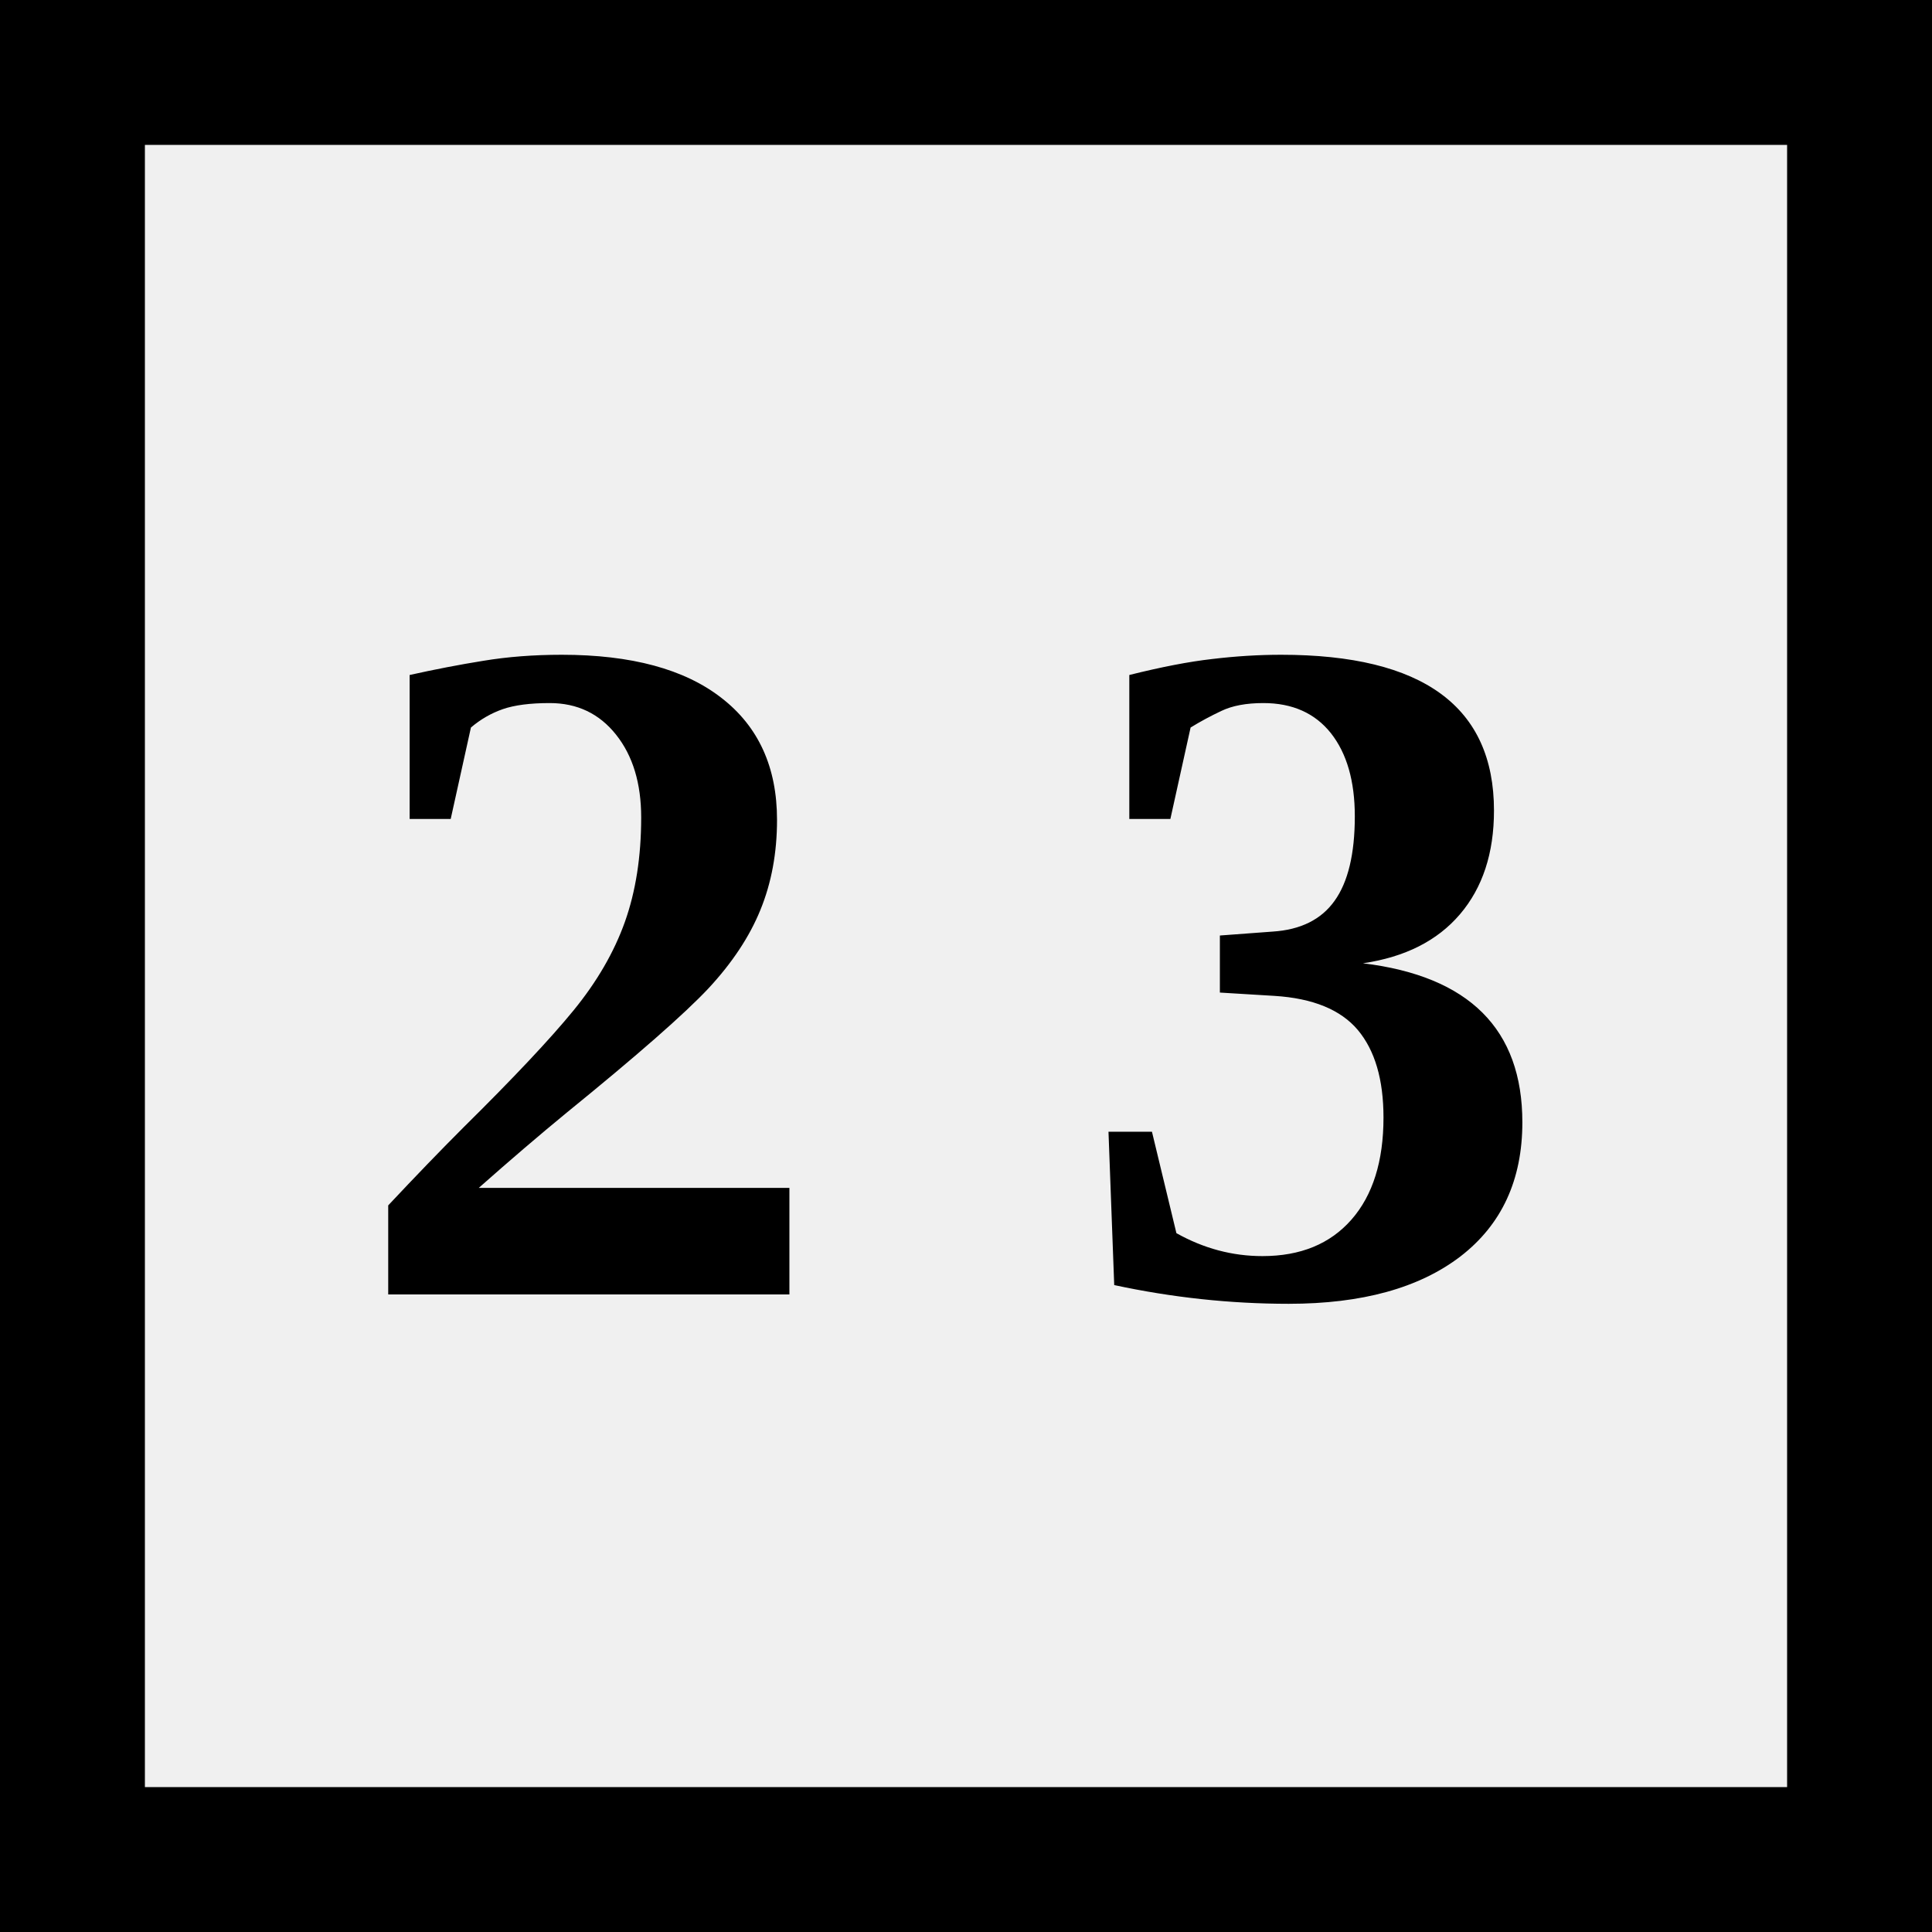
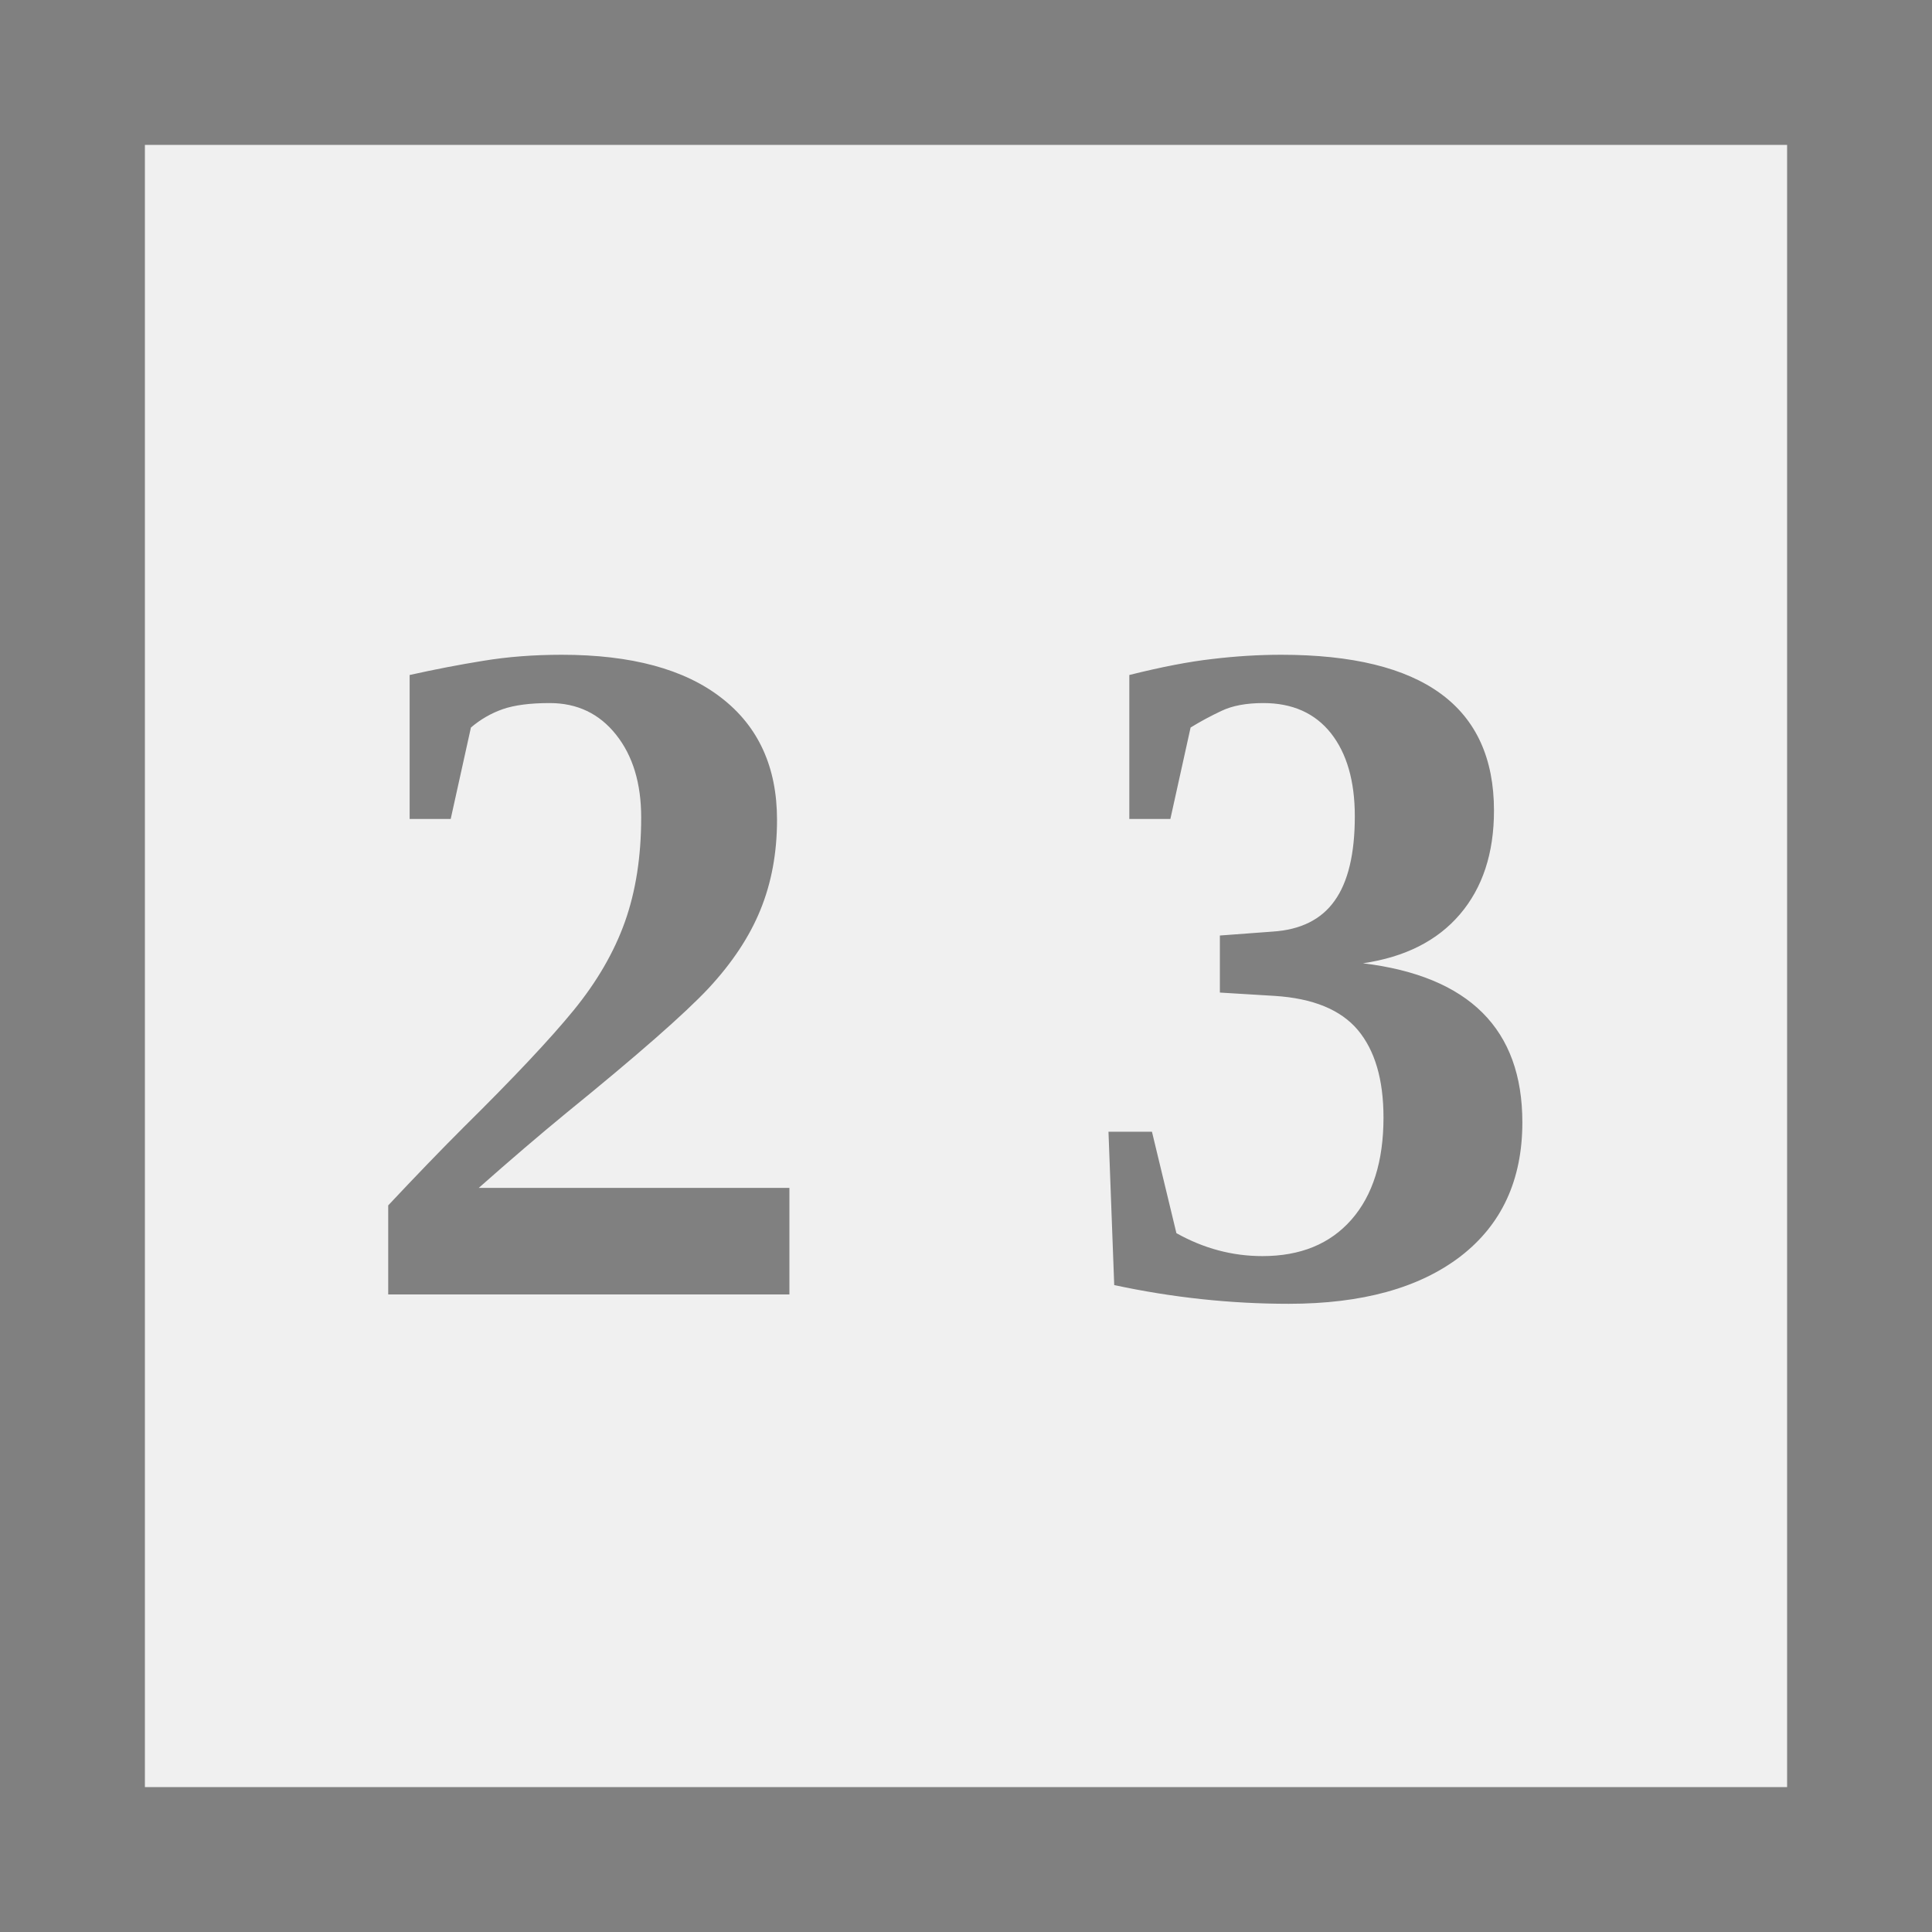
<svg xmlns="http://www.w3.org/2000/svg" version="1.1" id="Capa_1" x="0px" y="0px" width="100" height="100" viewBox="0 0 100 100" style="enable-background:new 0 0 100 100;" xml:space="preserve">
  <g>
-     <rect x="0" y="0" width="100" height="100" stroke="black" stroke-width="15" fill="white" fill-opacity="0" />
-     <text x="18" y="67" fill="black" font-size="50" font-weight="bold">2 3</text>
+     <rect x="0" y="0" width="100" height="100" stroke="grey" stroke-width="15" fill="white" fill-opacity="0" />
+     <text x="18" y="67" fill="grey" font-size="50" font-weight="bold">2 3</text>
  </g>
</svg>
